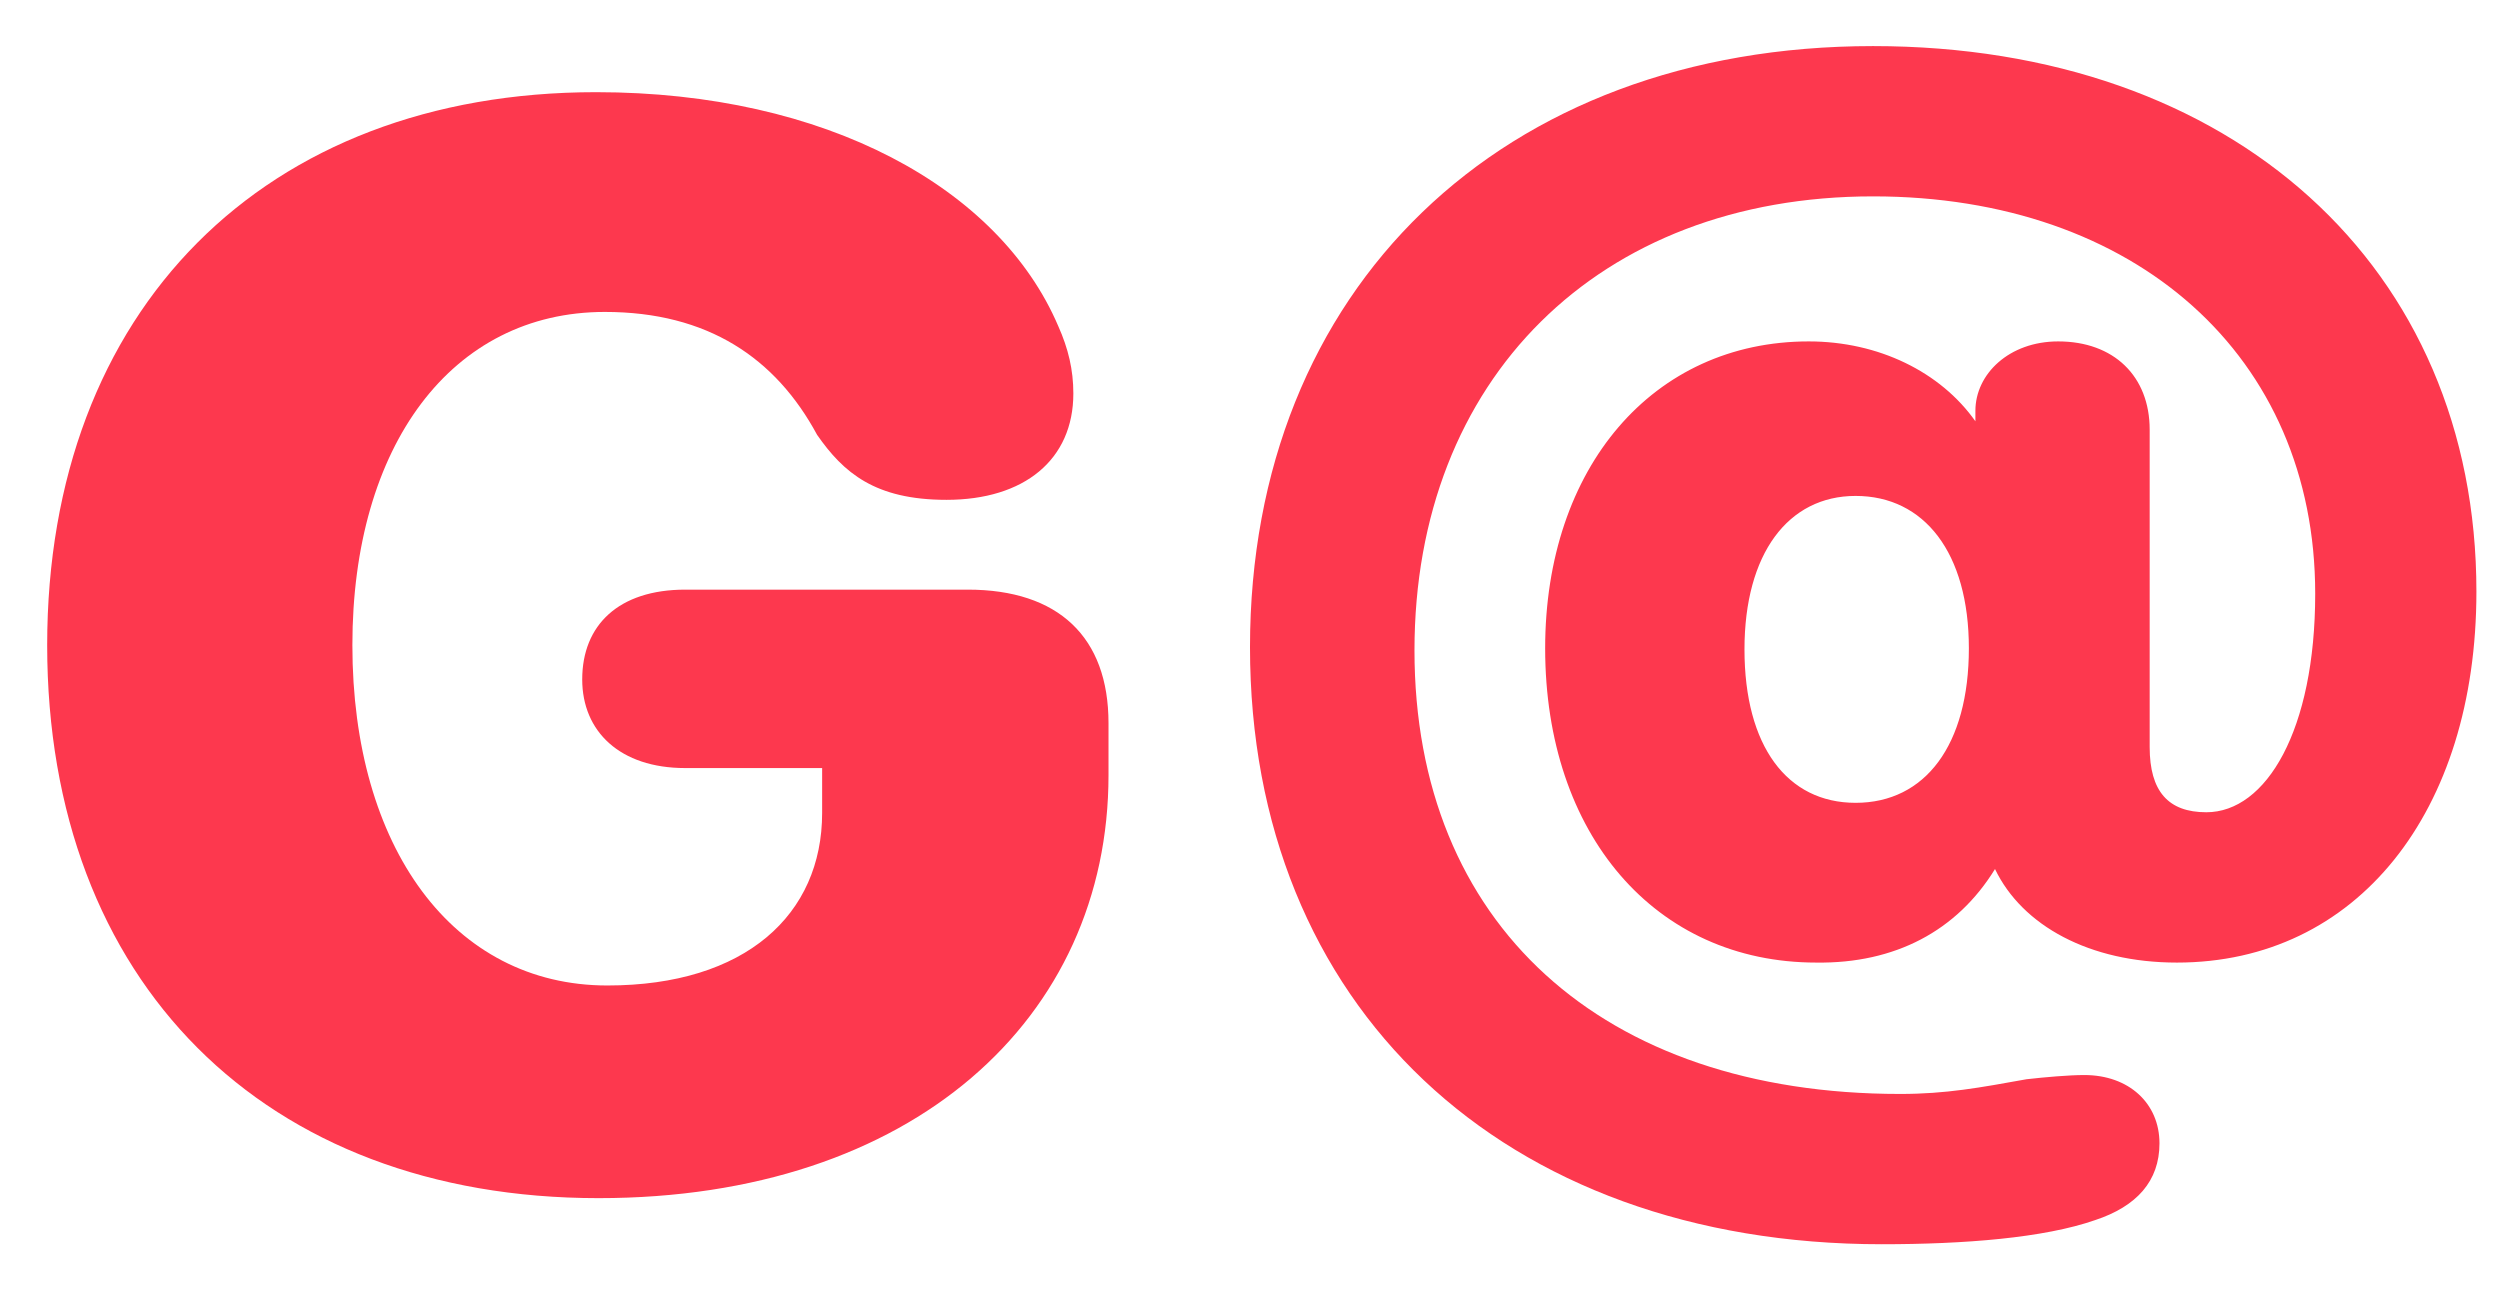
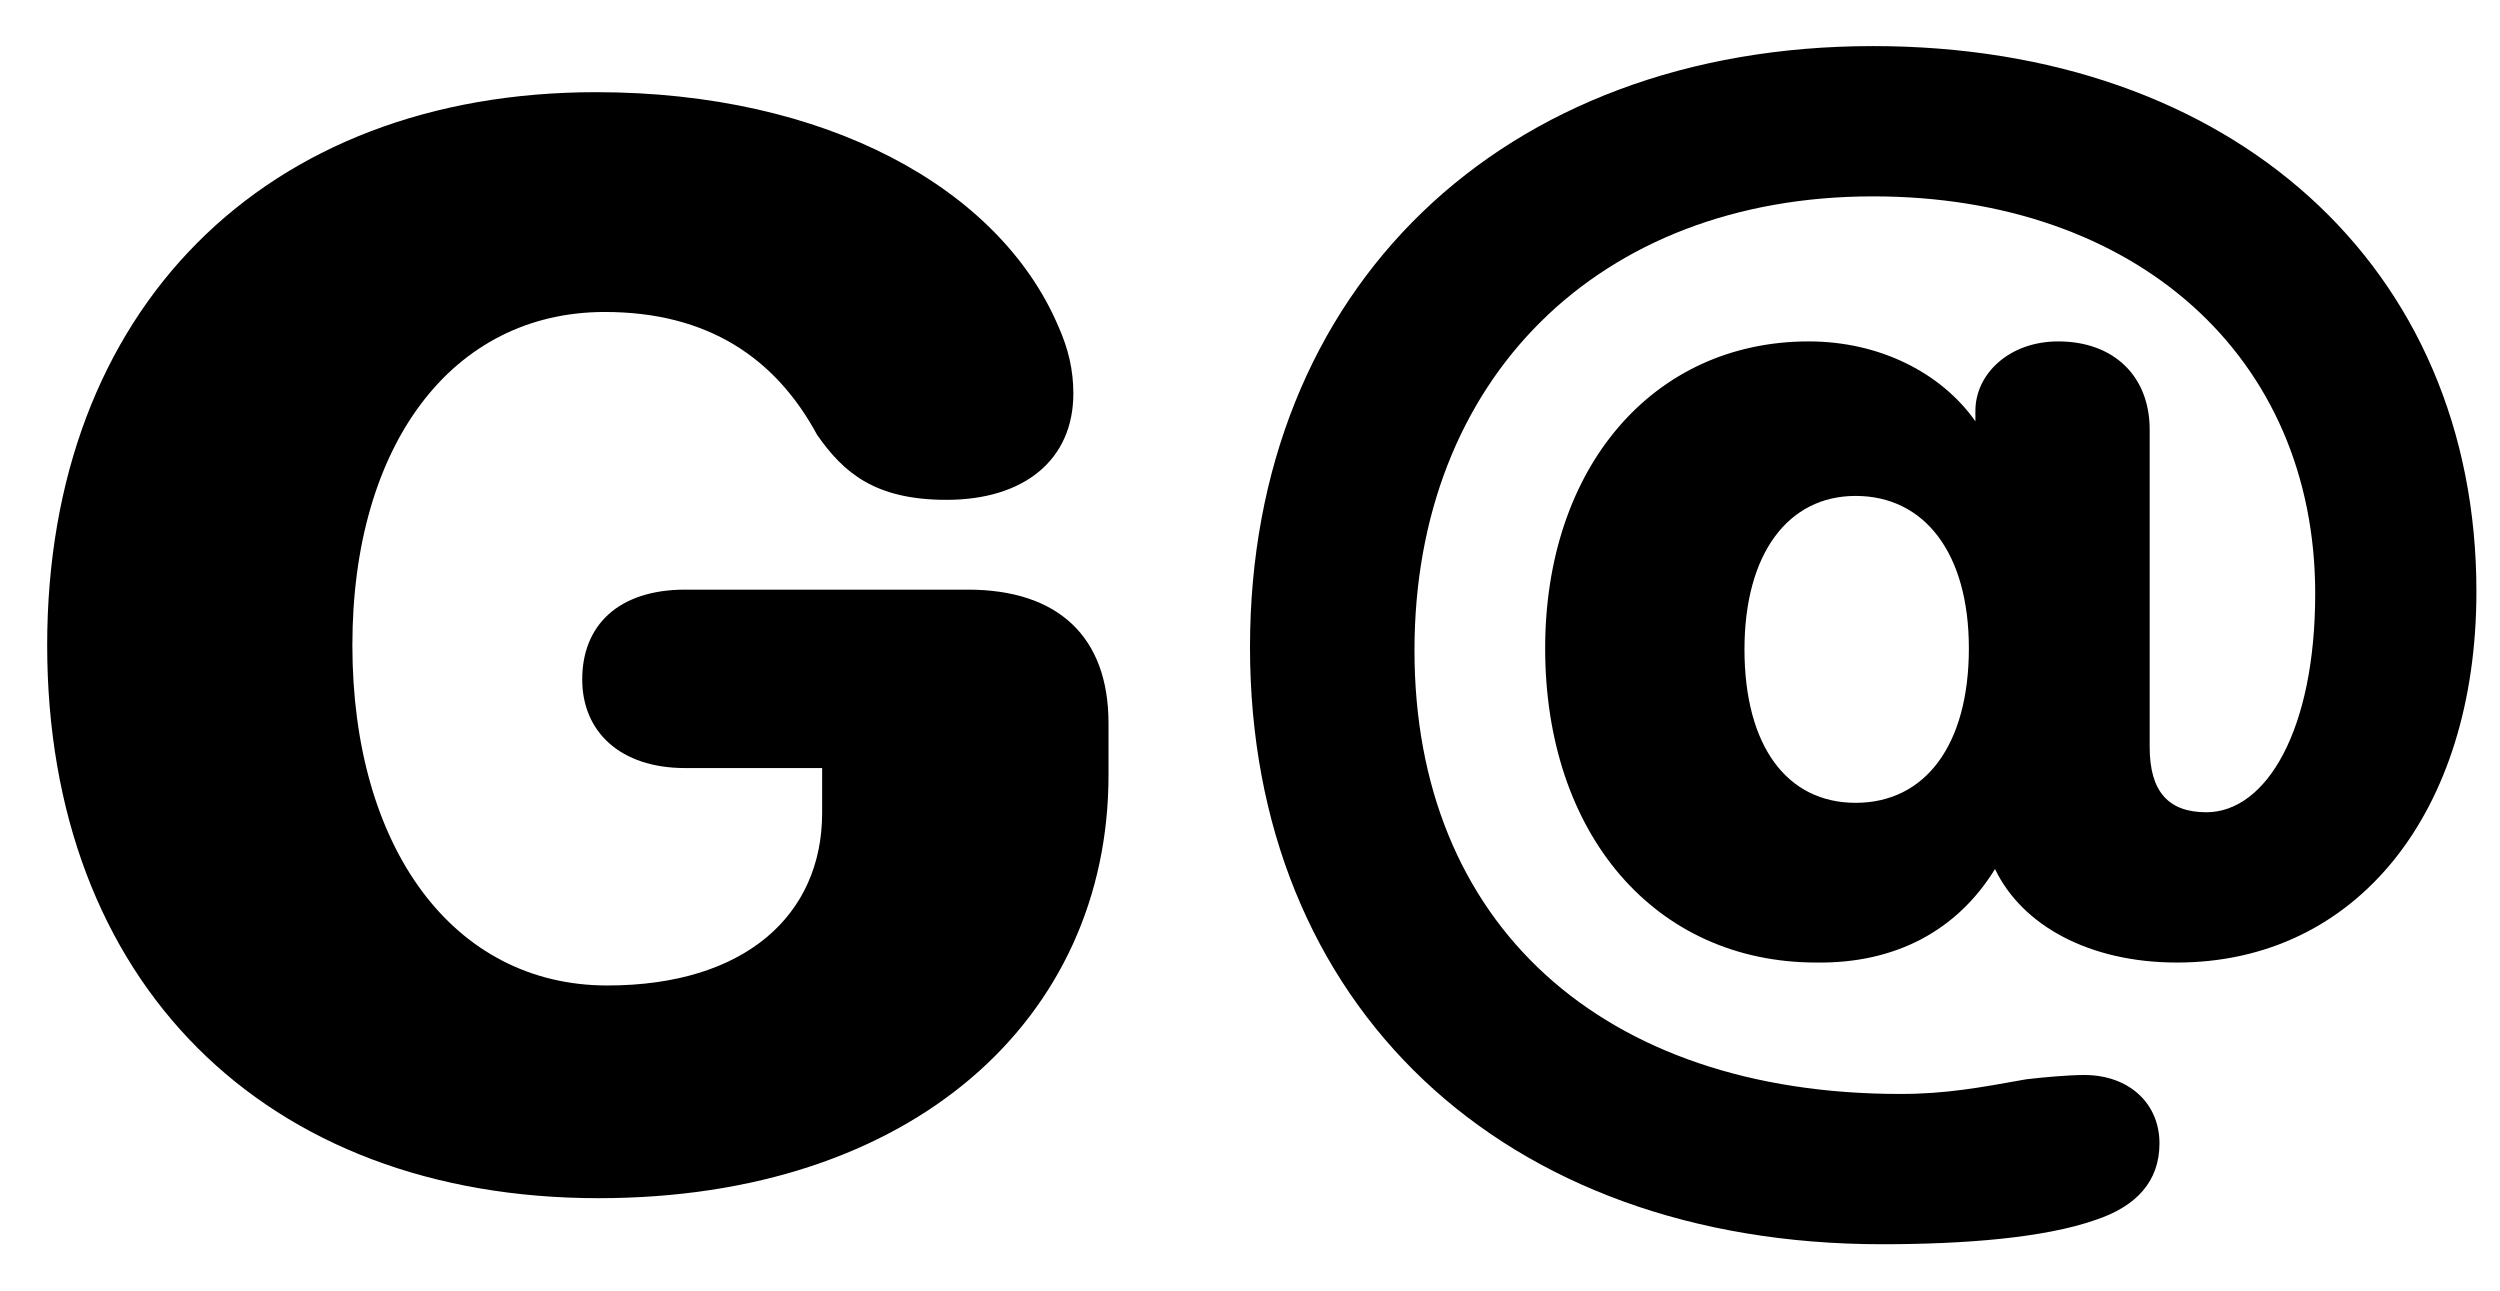
<svg xmlns="http://www.w3.org/2000/svg" width="62" height="32" viewBox="0 0 62 32" fill="none">
-   <path d="M14.844 29.714C6.559 29.714 1.17 24.352 1.17 16C1.17 7.678 6.559 2.286 14.782 2.286C20.482 2.286 24.781 4.659 26.245 8.088C26.494 8.645 26.619 9.172 26.619 9.758C26.619 11.399 25.404 12.396 23.473 12.396C21.697 12.396 20.918 11.722 20.264 10.784C19.236 8.879 17.554 7.736 15 7.736C11.2 7.736 8.739 11.048 8.739 16C8.739 21.011 11.231 24.44 15.062 24.44C18.489 24.44 20.389 22.681 20.389 20.161V19.048H16.994C15.374 19.048 14.439 18.139 14.439 16.85C14.439 15.502 15.343 14.623 16.994 14.623H24.002C26.245 14.623 27.491 15.795 27.491 17.934V19.223C27.491 25.26 22.631 29.714 14.844 29.714Z" fill="#FD384E" />
-   <path d="M46.667 30.857C37.267 30.857 31 24.94 31 16.052C31 7.164 37.24 1.143 46.451 1.143C55.364 1.143 61.415 6.617 61.415 14.671C61.415 20.144 58.444 23.872 53.987 23.872C51.826 23.872 50.151 22.959 49.476 21.552C48.531 23.09 46.991 23.898 45.046 23.872C41.048 23.872 38.32 20.692 38.32 16.078C38.32 11.595 40.994 8.467 44.857 8.467C46.586 8.467 48.125 9.223 48.99 10.448V10.188C48.99 9.275 49.827 8.467 51.043 8.467C52.42 8.467 53.312 9.327 53.312 10.657V18.528C53.312 19.623 53.771 20.144 54.716 20.144C56.202 20.144 57.417 18.111 57.417 14.723C57.417 8.832 52.961 4.87 46.451 4.87C39.644 4.87 35.079 9.406 35.079 16.13C35.079 22.907 39.725 27.13 47.126 27.13C48.26 27.13 49.098 26.974 50.259 26.765C50.718 26.713 51.313 26.661 51.691 26.661C52.798 26.661 53.555 27.364 53.555 28.355C53.555 29.293 52.987 29.919 51.961 30.258C50.691 30.701 48.72 30.857 46.667 30.857ZM46.019 19.91C47.747 19.91 48.828 18.476 48.828 16.078C48.828 13.706 47.72 12.299 46.019 12.299C44.344 12.299 43.263 13.732 43.263 16.104C43.263 18.502 44.317 19.91 46.019 19.91Z" fill="#FD384E" />
+   <path d="M14.844 29.715C6.559 29.715 1.17 24.352 1.17 16C1.17 7.678 6.559 2.286 14.782 2.286C20.482 2.286 24.781 4.66 26.245 8.088C26.494 8.645 26.619 9.173 26.619 9.759C26.619 11.4 25.404 12.396 23.473 12.396C21.697 12.396 20.918 11.722 20.264 10.784C19.236 8.88 17.554 7.737 15 7.737C11.2 7.737 8.739 11.048 8.739 16C8.739 21.011 11.231 24.44 15.062 24.44C18.489 24.44 20.389 22.682 20.389 20.162V19.048H16.994C15.374 19.048 14.439 18.14 14.439 16.85C14.439 15.502 15.343 14.623 16.994 14.623H24.002C26.245 14.623 27.491 15.795 27.491 17.934V19.224C27.491 25.261 22.631 29.715 14.844 29.715Z" fill="black" />
+   <path d="M46.667 30.857C37.267 30.857 31 24.94 31 16.052C31 7.164 37.24 1.143 46.451 1.143C55.364 1.143 61.415 6.616 61.415 14.67C61.415 20.144 58.444 23.871 53.987 23.871C51.826 23.871 50.151 22.959 49.476 21.552C48.531 23.089 46.991 23.898 45.046 23.871C41.048 23.871 38.32 20.692 38.32 16.078C38.32 11.595 40.994 8.467 44.857 8.467C46.586 8.467 48.125 9.223 48.99 10.448V10.187C48.99 9.275 49.827 8.467 51.043 8.467C52.42 8.467 53.312 9.327 53.312 10.656V18.528C53.312 19.623 53.771 20.144 54.716 20.144C56.202 20.144 57.417 18.111 57.417 14.723C57.417 8.832 52.961 4.87 46.451 4.87C39.644 4.87 35.079 9.405 35.079 16.13C35.079 22.907 39.725 27.13 47.126 27.13C48.26 27.13 49.098 26.973 50.259 26.765C50.718 26.712 51.313 26.66 51.691 26.66C52.798 26.66 53.555 27.364 53.555 28.355C53.555 29.293 52.987 29.919 51.961 30.257C50.691 30.701 48.72 30.857 46.667 30.857ZM46.019 19.91C47.747 19.91 48.828 18.476 48.828 16.078C48.828 13.706 47.72 12.299 46.019 12.299C44.344 12.299 43.263 13.732 43.263 16.104C43.263 18.502 44.317 19.91 46.019 19.91Z" fill="black" />
</svg>
